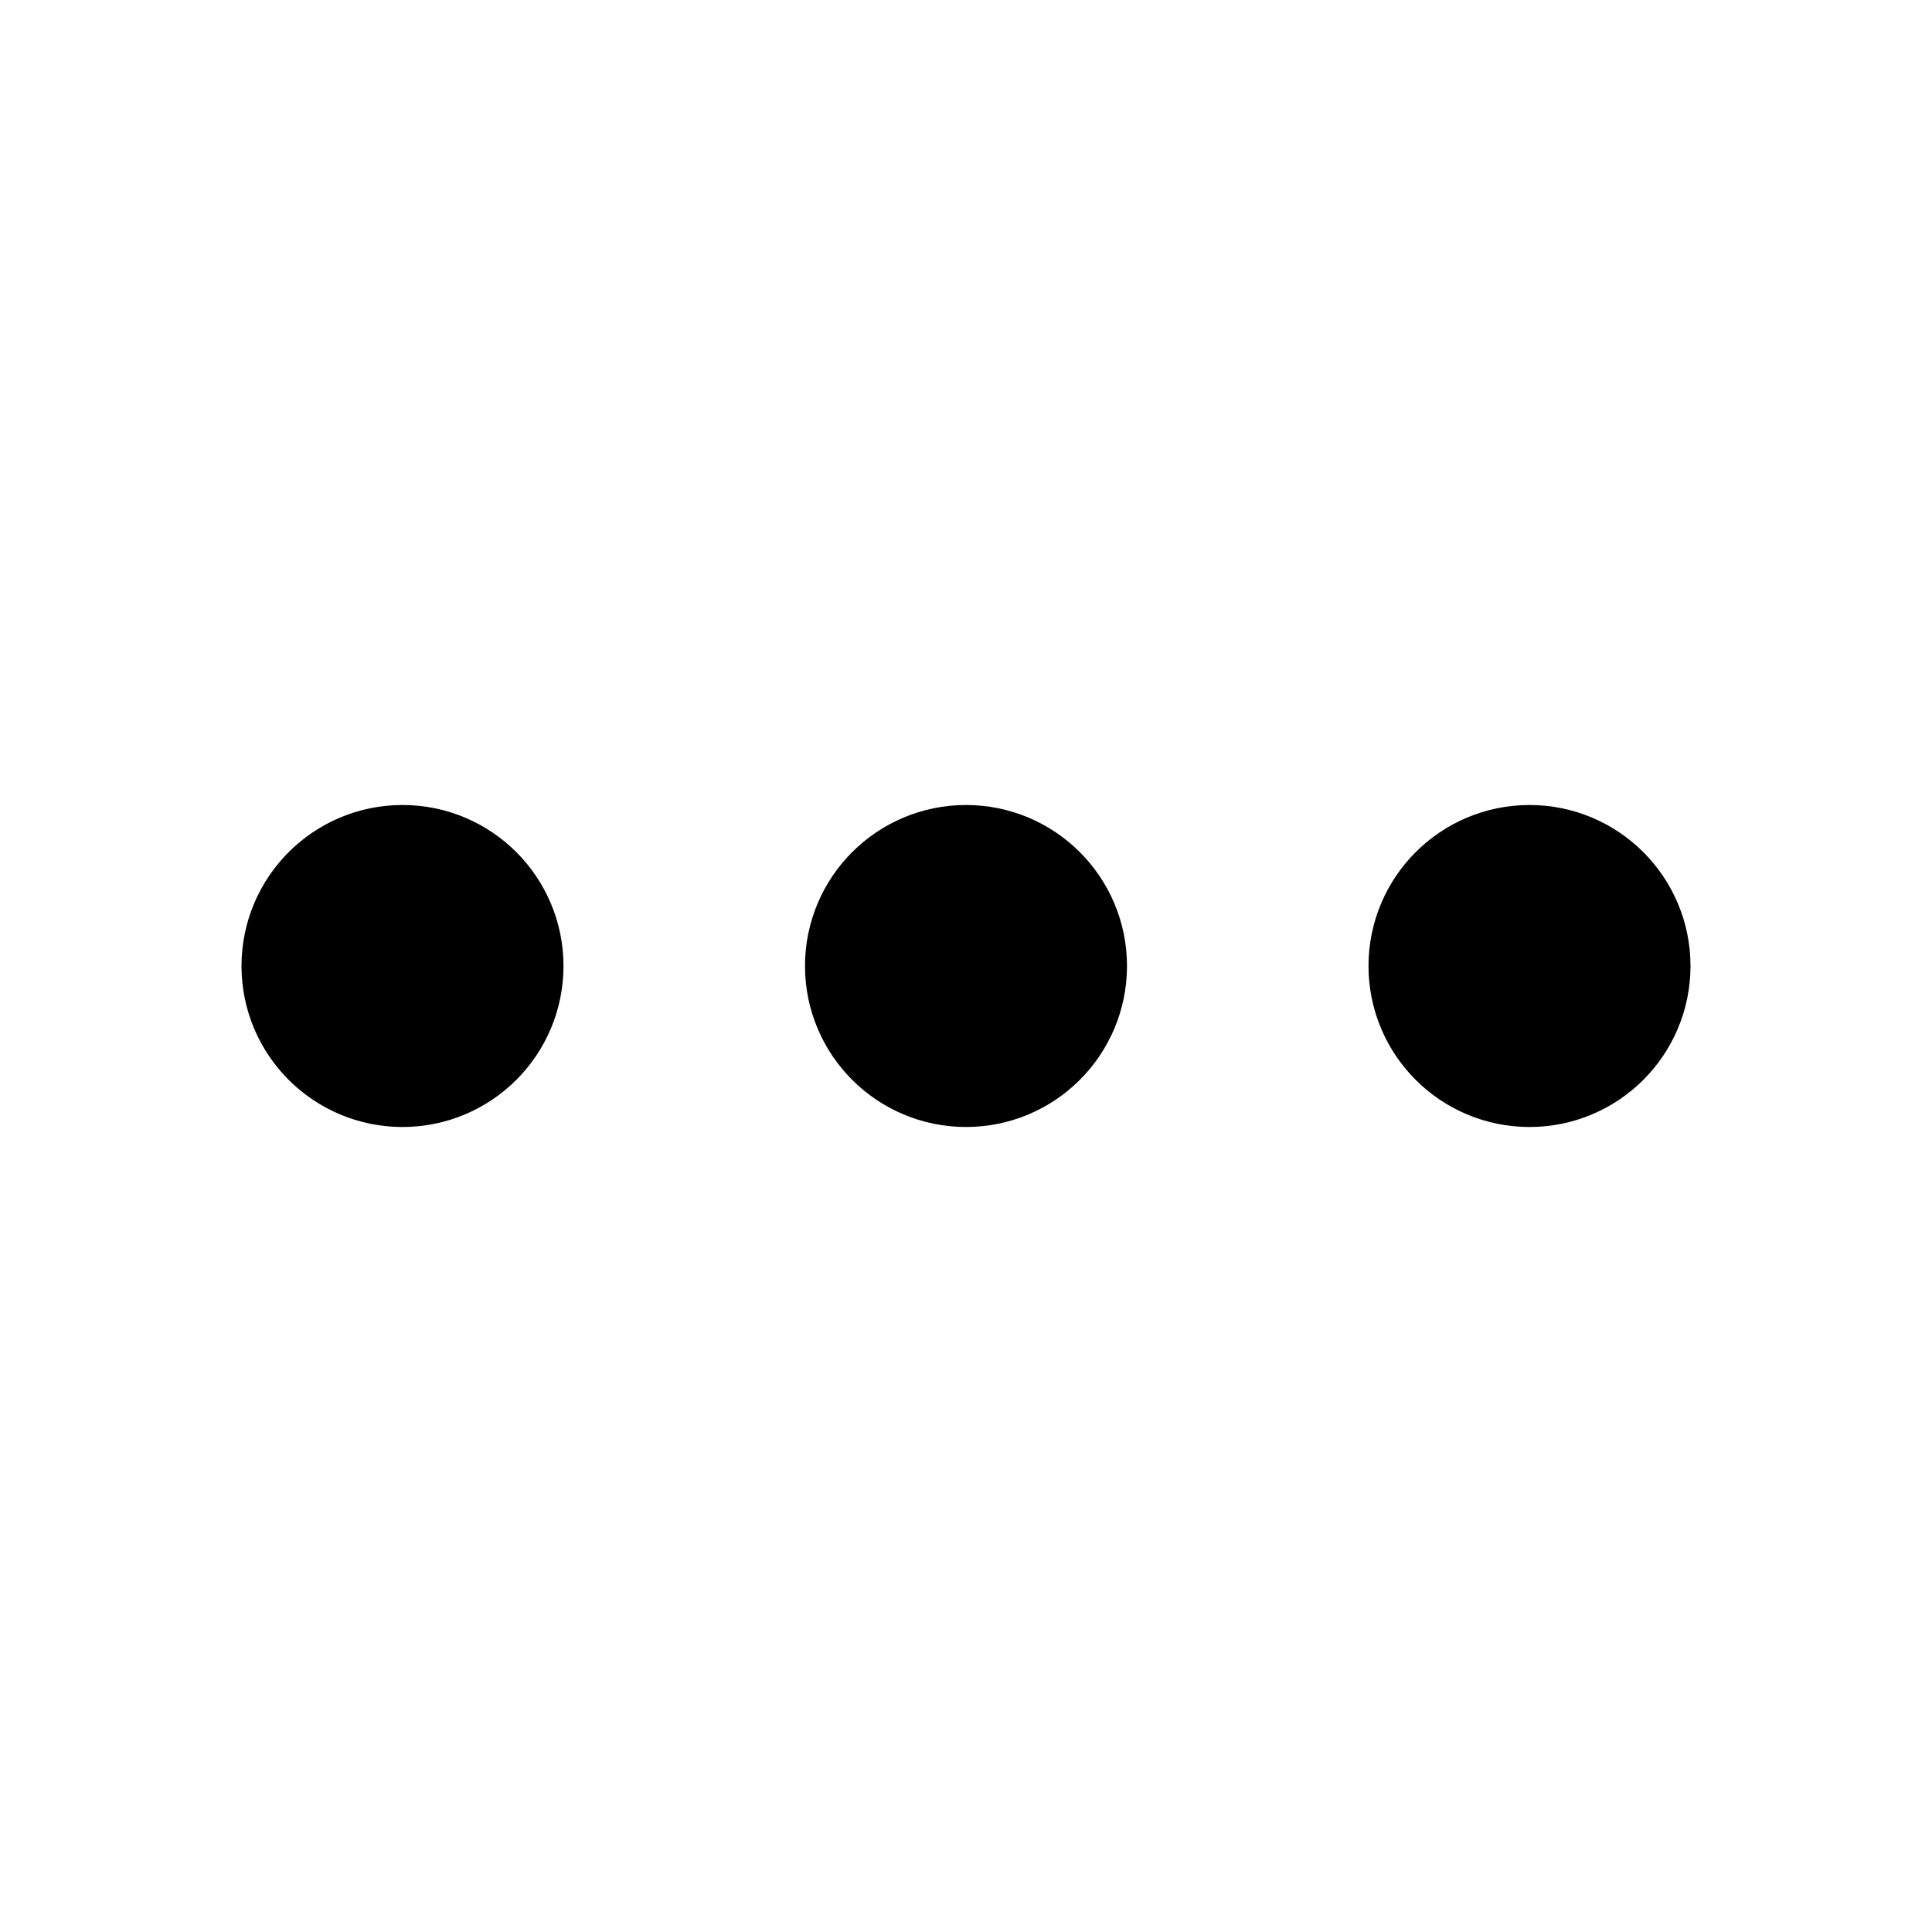
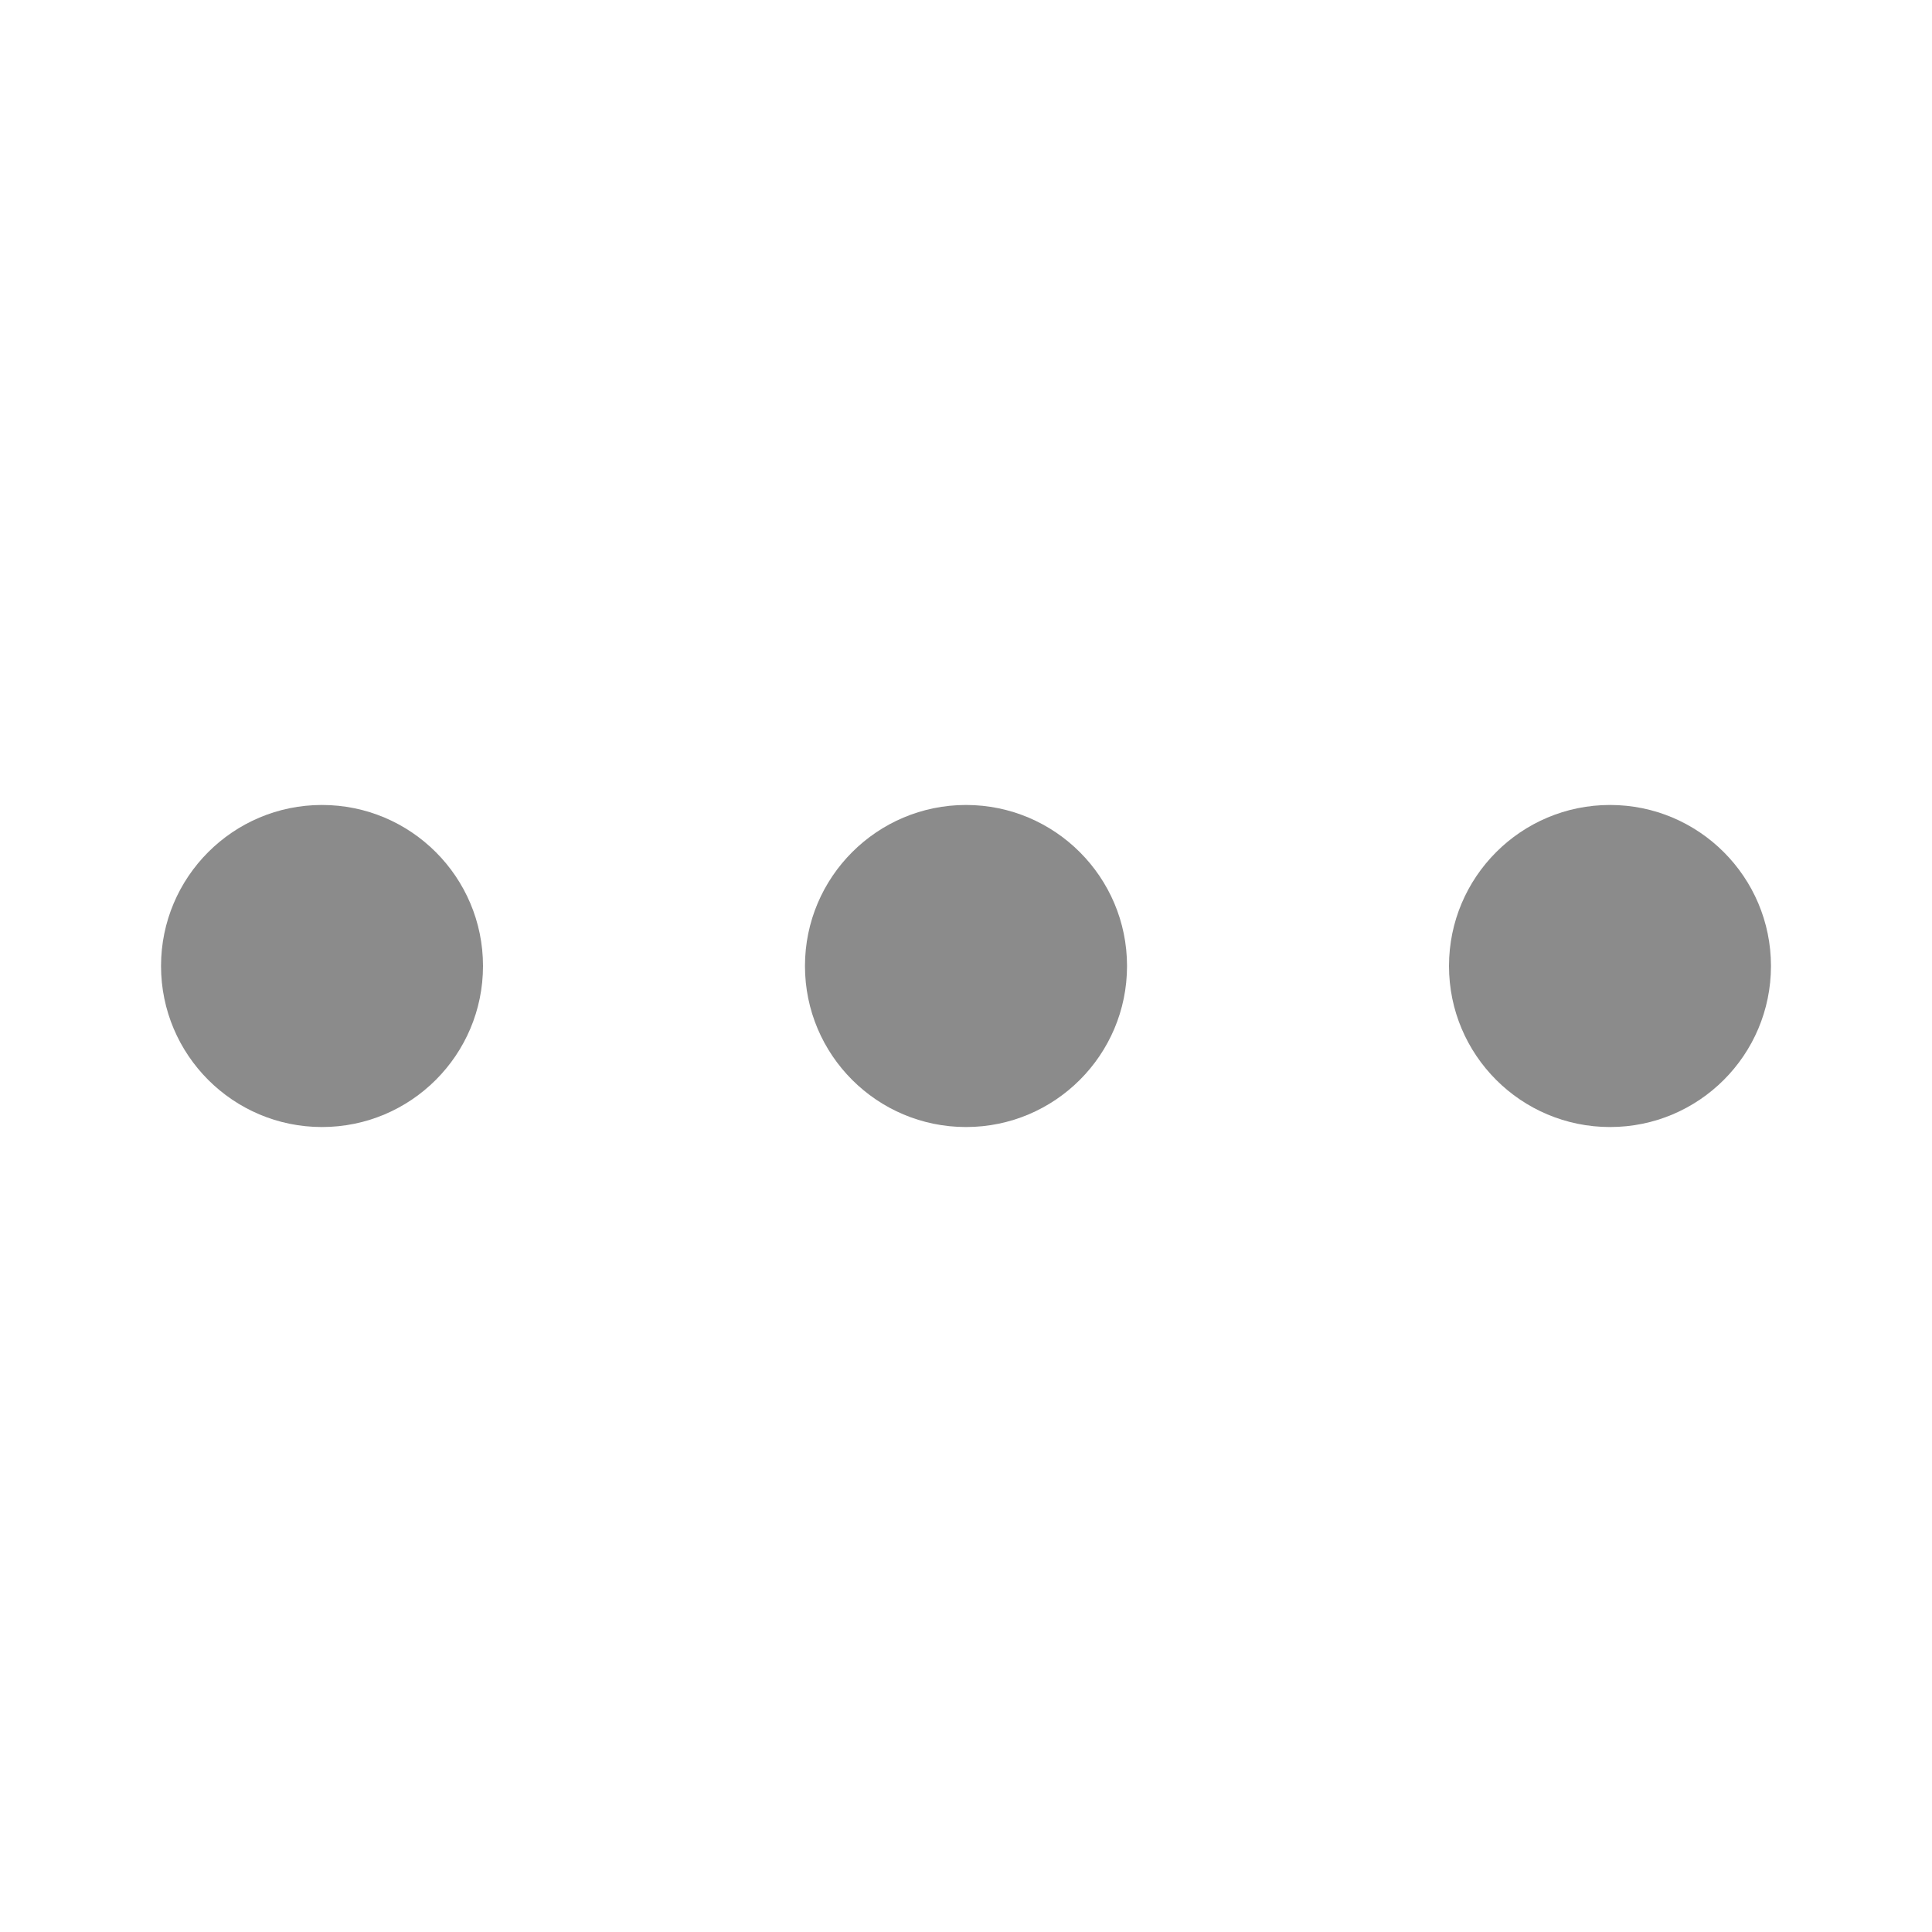
- <svg xmlns="http://www.w3.org/2000/svg" class="lucide lucide-ellipsis" width="24" height="24" viewBox="0 0 24 24" fill="none" stroke="currentColor" stroke-width="2" stroke-linecap="round" stroke-linejoin="round">
-   <circle cx="12" cy="12" r="1" />
-   <circle cx="19" cy="12" r="1" />
-   <circle cx="5" cy="12" r="1" />
+ <svg xmlns="http://www.w3.org/2000/svg" viewBox="0 0 20 20" width="20" height="20">
+   <path d="M5,10C5,10.92 4.254,11.667 3.333,11.667C2.413,11.667 1.667,10.92 1.667,10C1.667,9.08 2.413,8.333 3.333,8.333C4.254,8.333 5,9.08 5,10ZM11.667,10C11.667,10.921 10.92,11.667 10,11.667C9.08,11.667 8.333,10.921 8.333,10C8.333,9.08 9.08,8.333 10,8.333C10.92,8.333 11.667,9.08 11.667,10ZM16.667,11.667C17.587,11.667 18.333,10.921 18.333,10C18.333,9.08 17.587,8.333 16.667,8.333C15.746,8.333 15,9.08 15,10C15,10.921 15.746,11.667 16.667,11.667Z" fill="#8b8b8b" fill-rule="evenodd" />
</svg>
